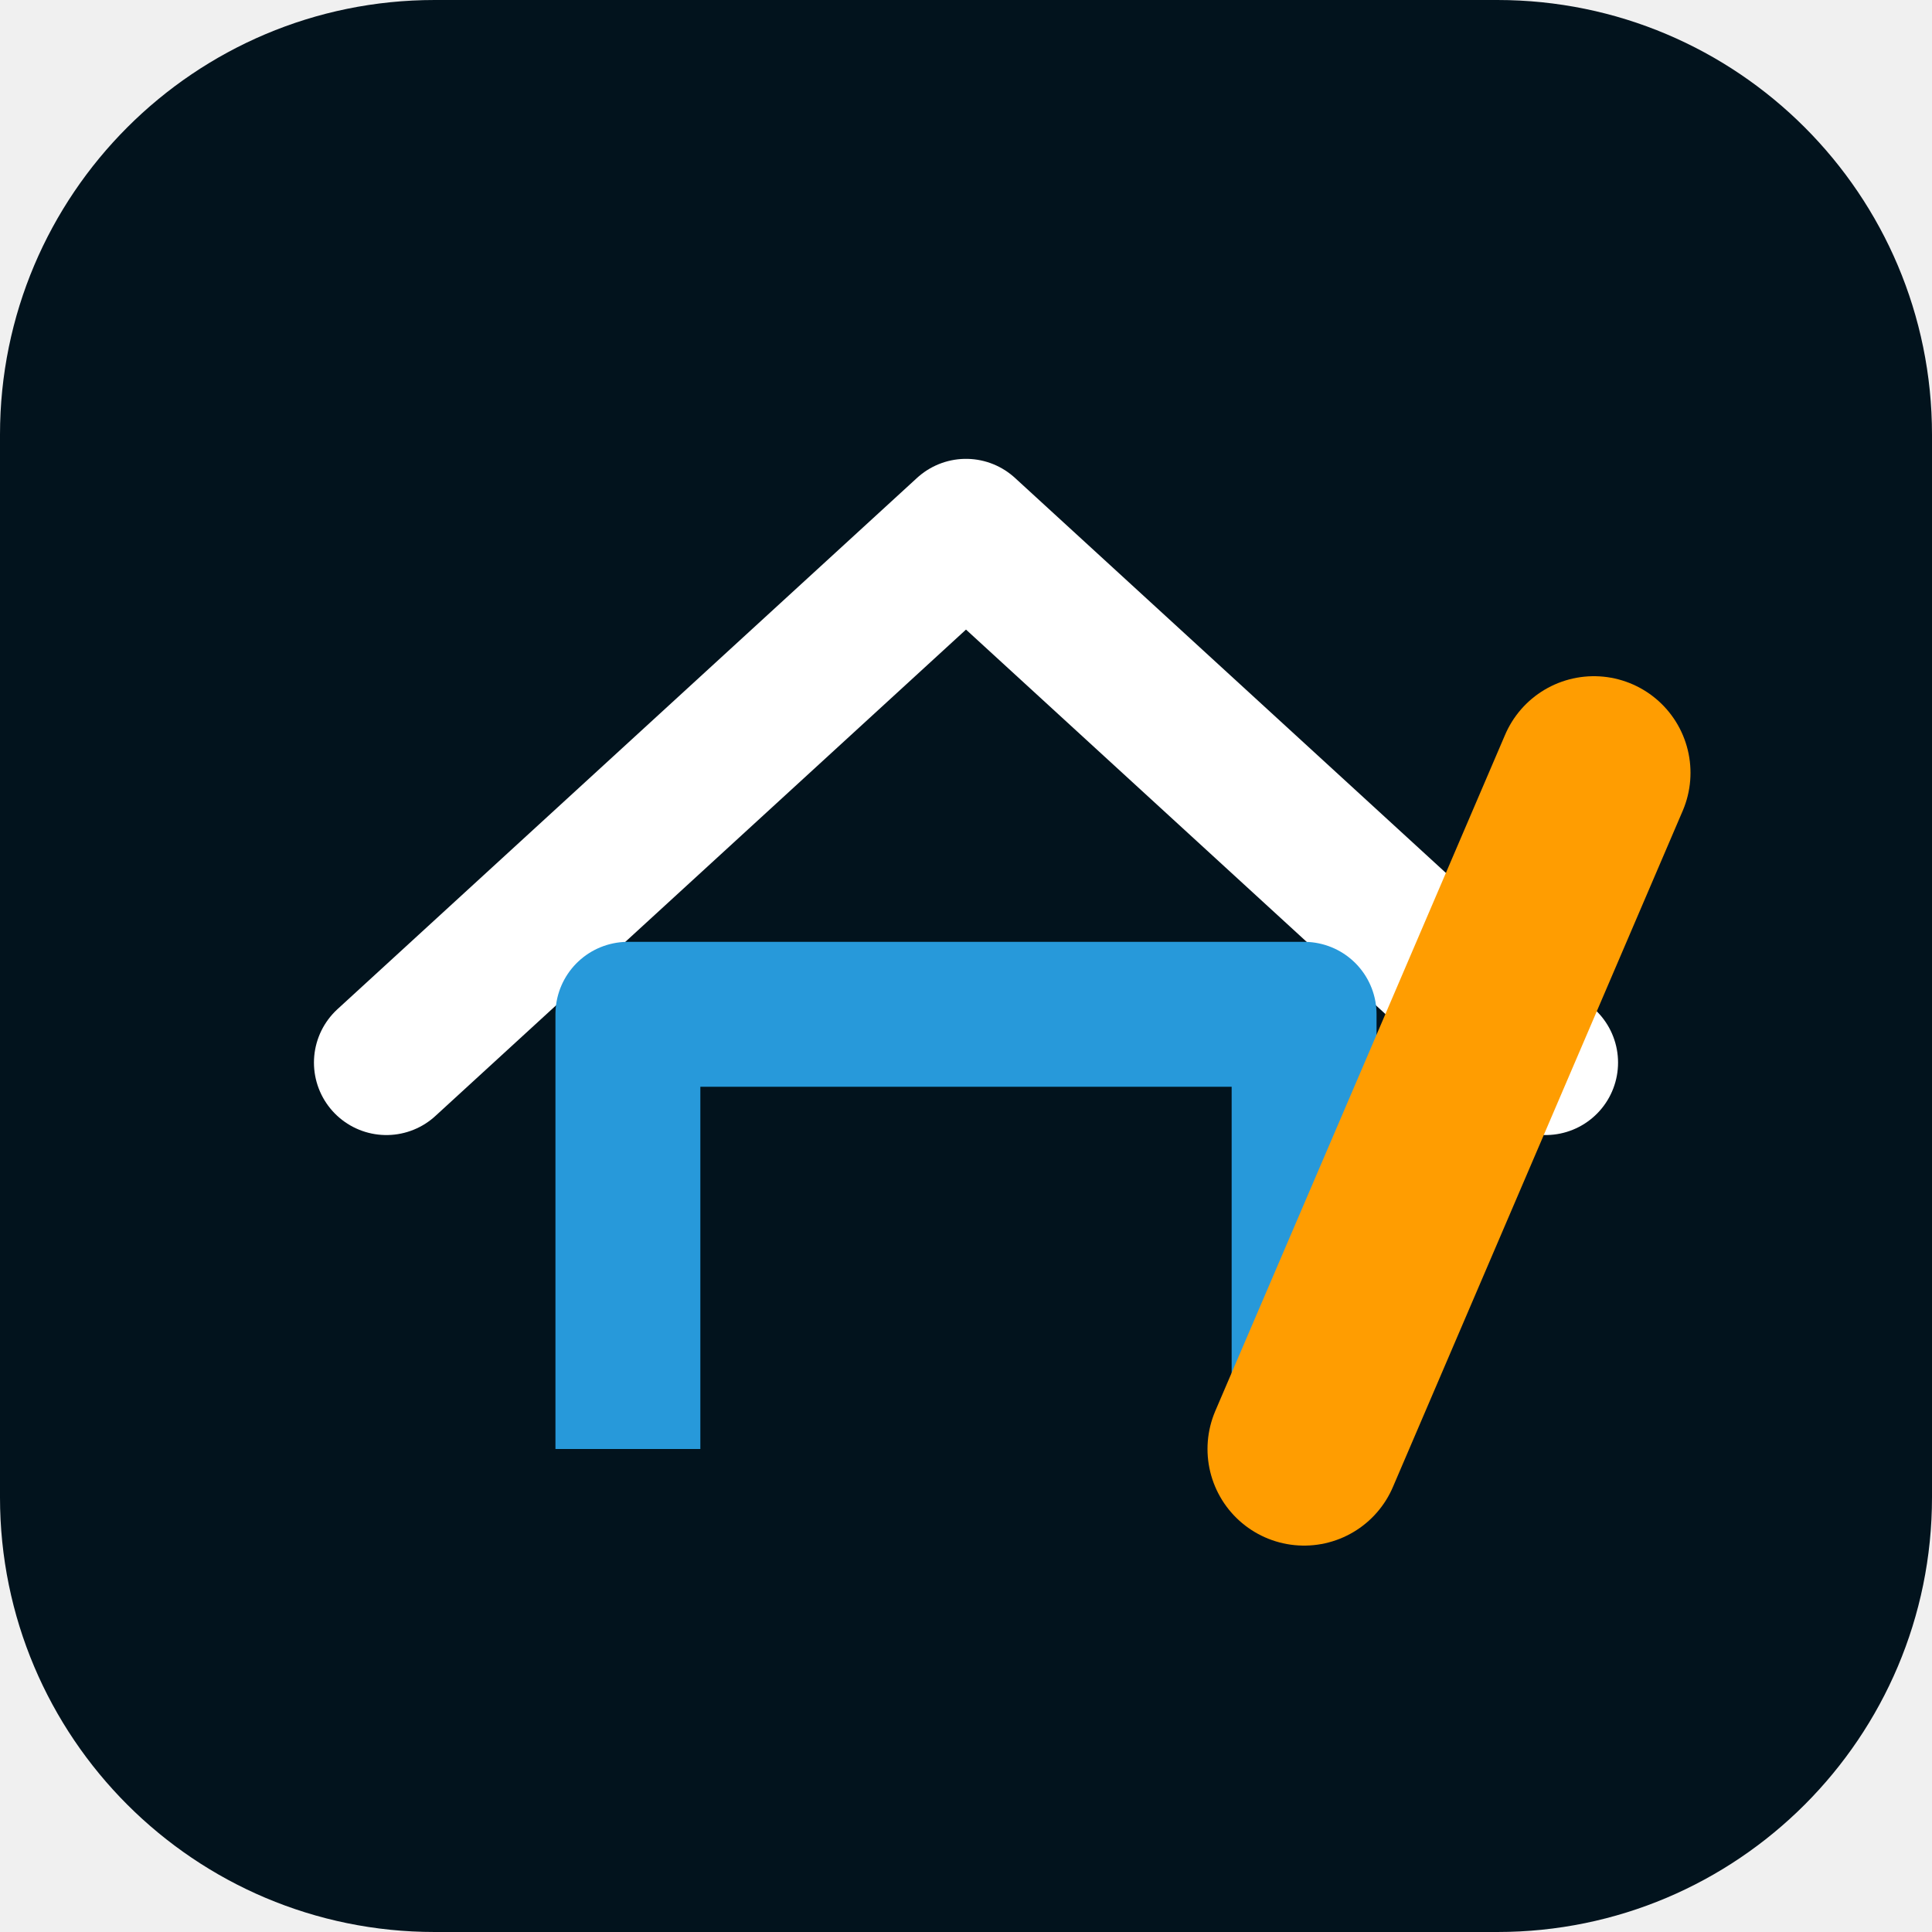
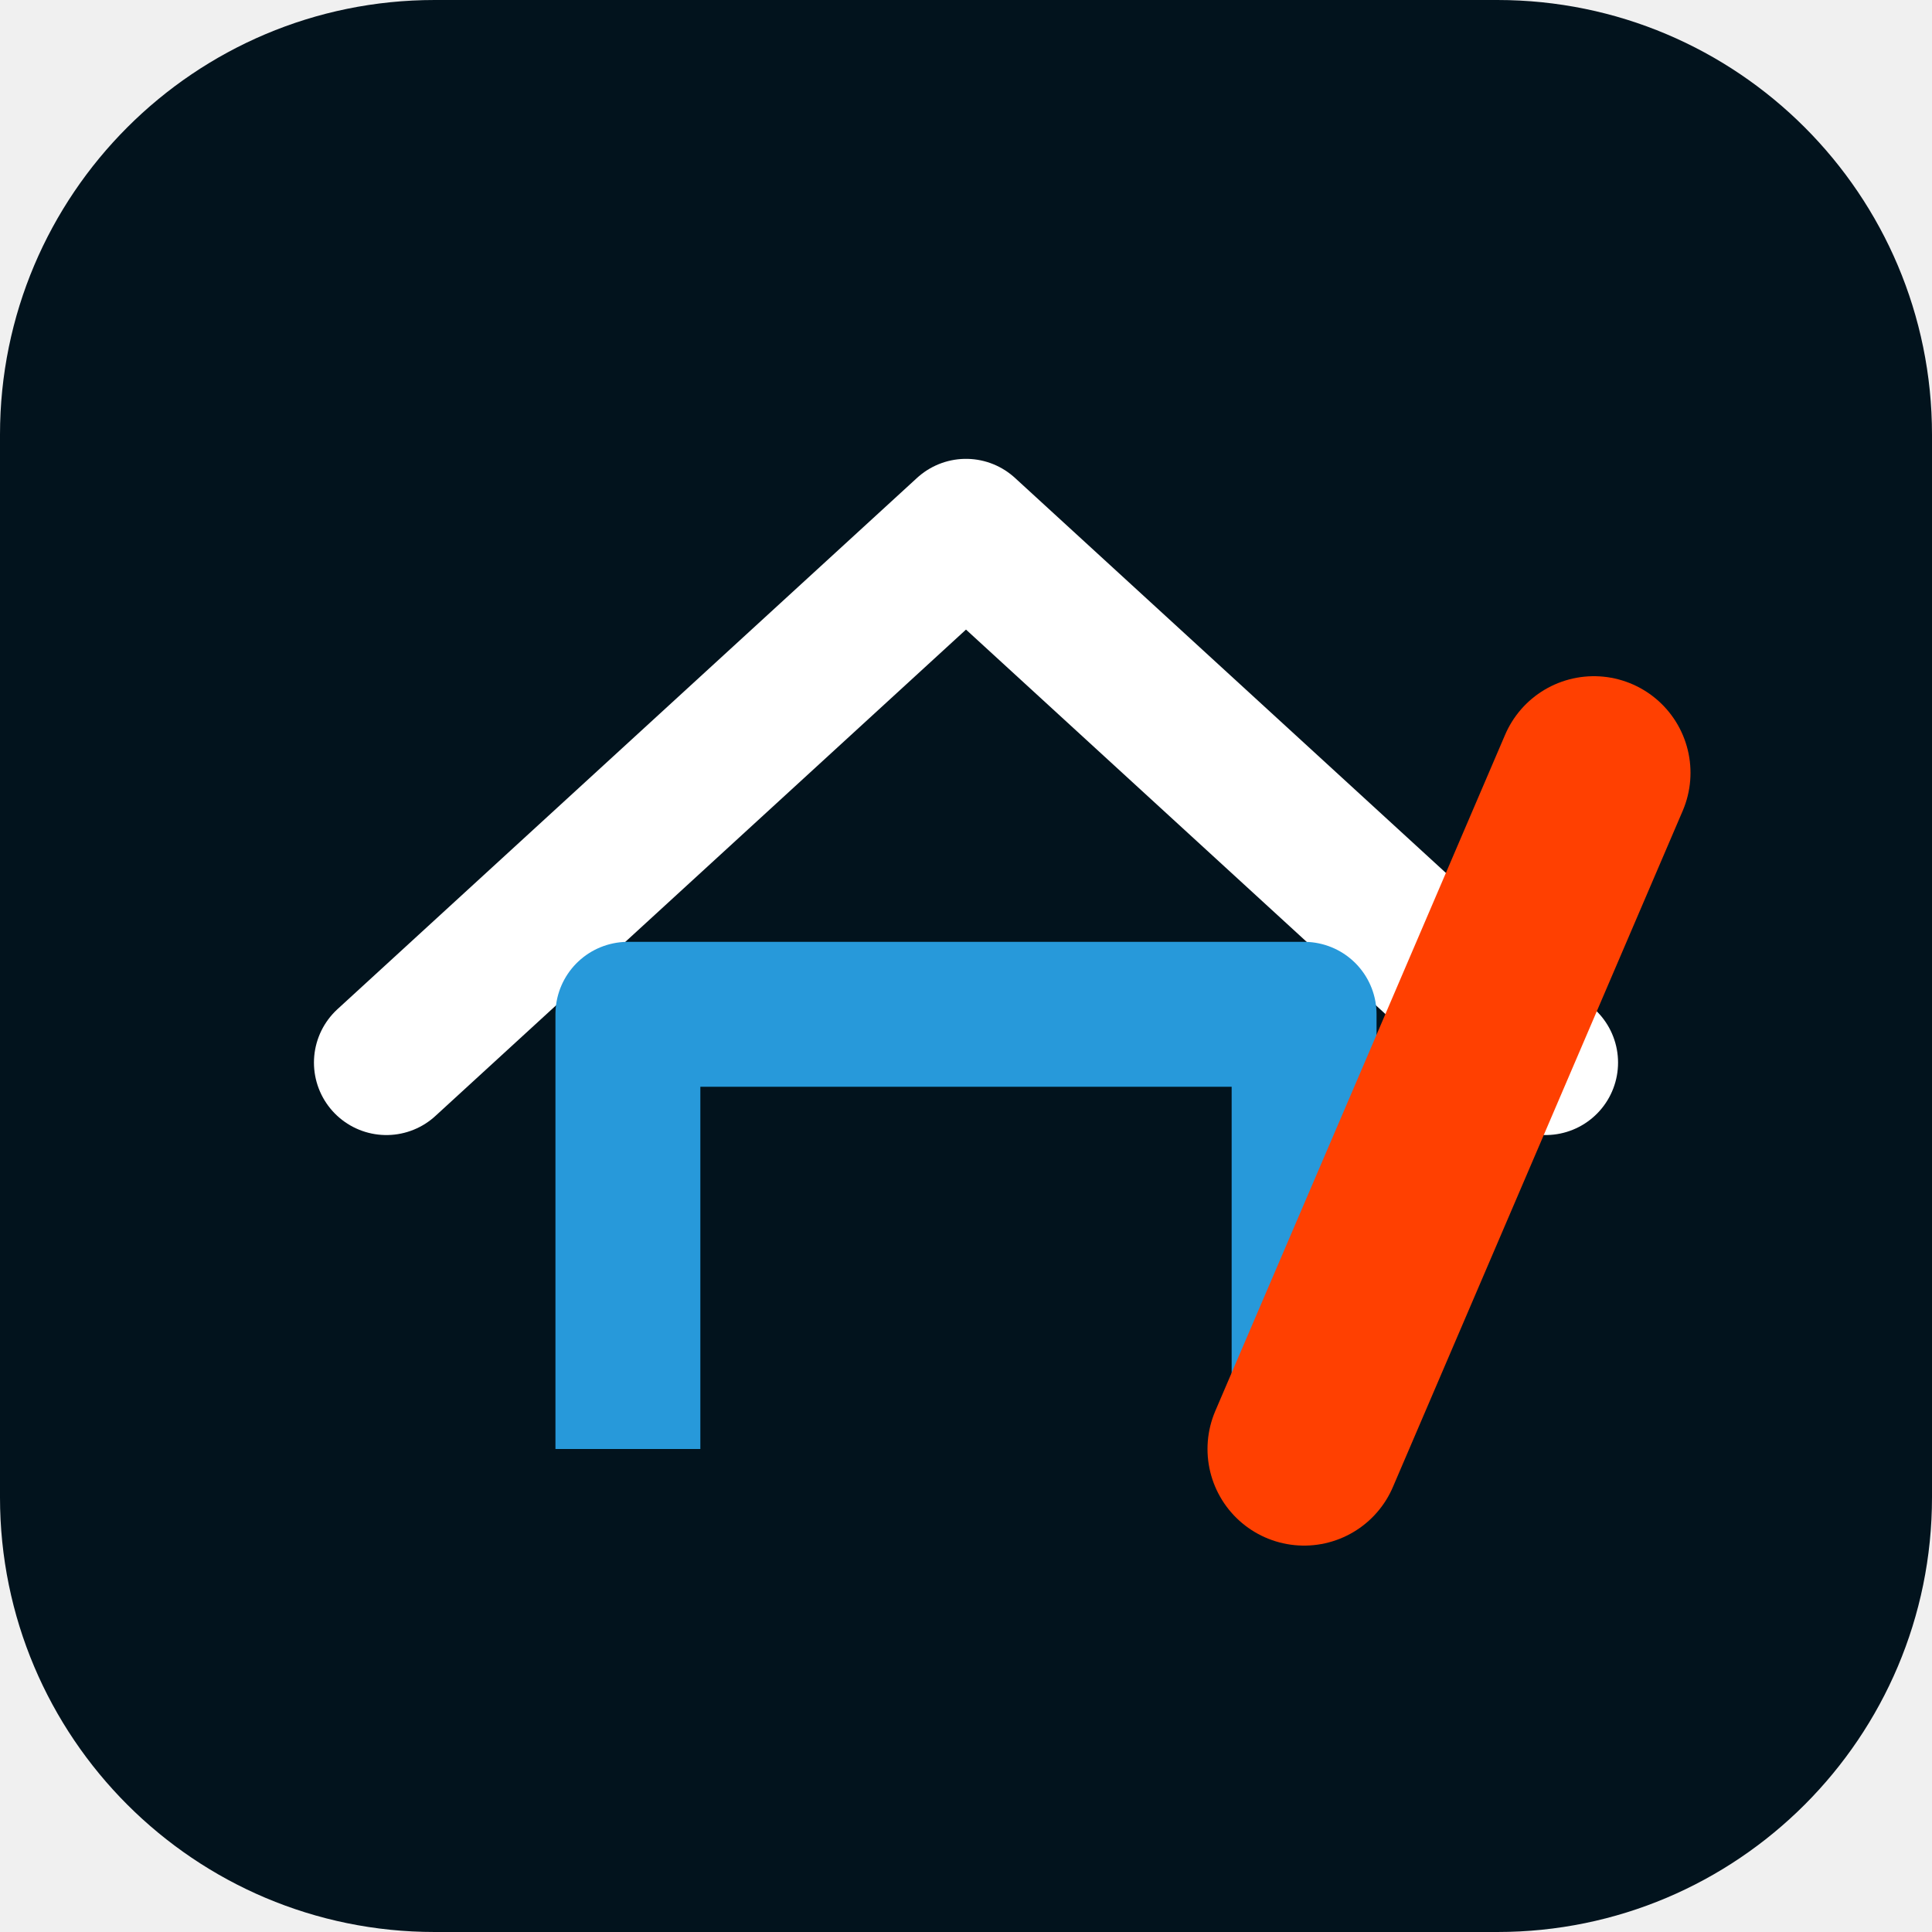
<svg xmlns="http://www.w3.org/2000/svg" viewBox="0 0 40 40" aria-hidden="true">
  <rect width="40" height="40" rx="9" fill="#02131d" />
  <path d="M8 22 20 11l12 11" fill="none" stroke="#fff" stroke-width="3" stroke-linecap="round" stroke-linejoin="round" />
  <path d="M13 30V21h14v9" fill="none" stroke="#2799da" stroke-width="3" stroke-linejoin="round" />
-   <path d="M27 30l6-14" stroke="#ff9d01" stroke-width="4" stroke-linecap="round" />
+   <path d="M27 30l6-14" stroke="#ff4001" stroke-width="4" stroke-linecap="round" />
</svg>
